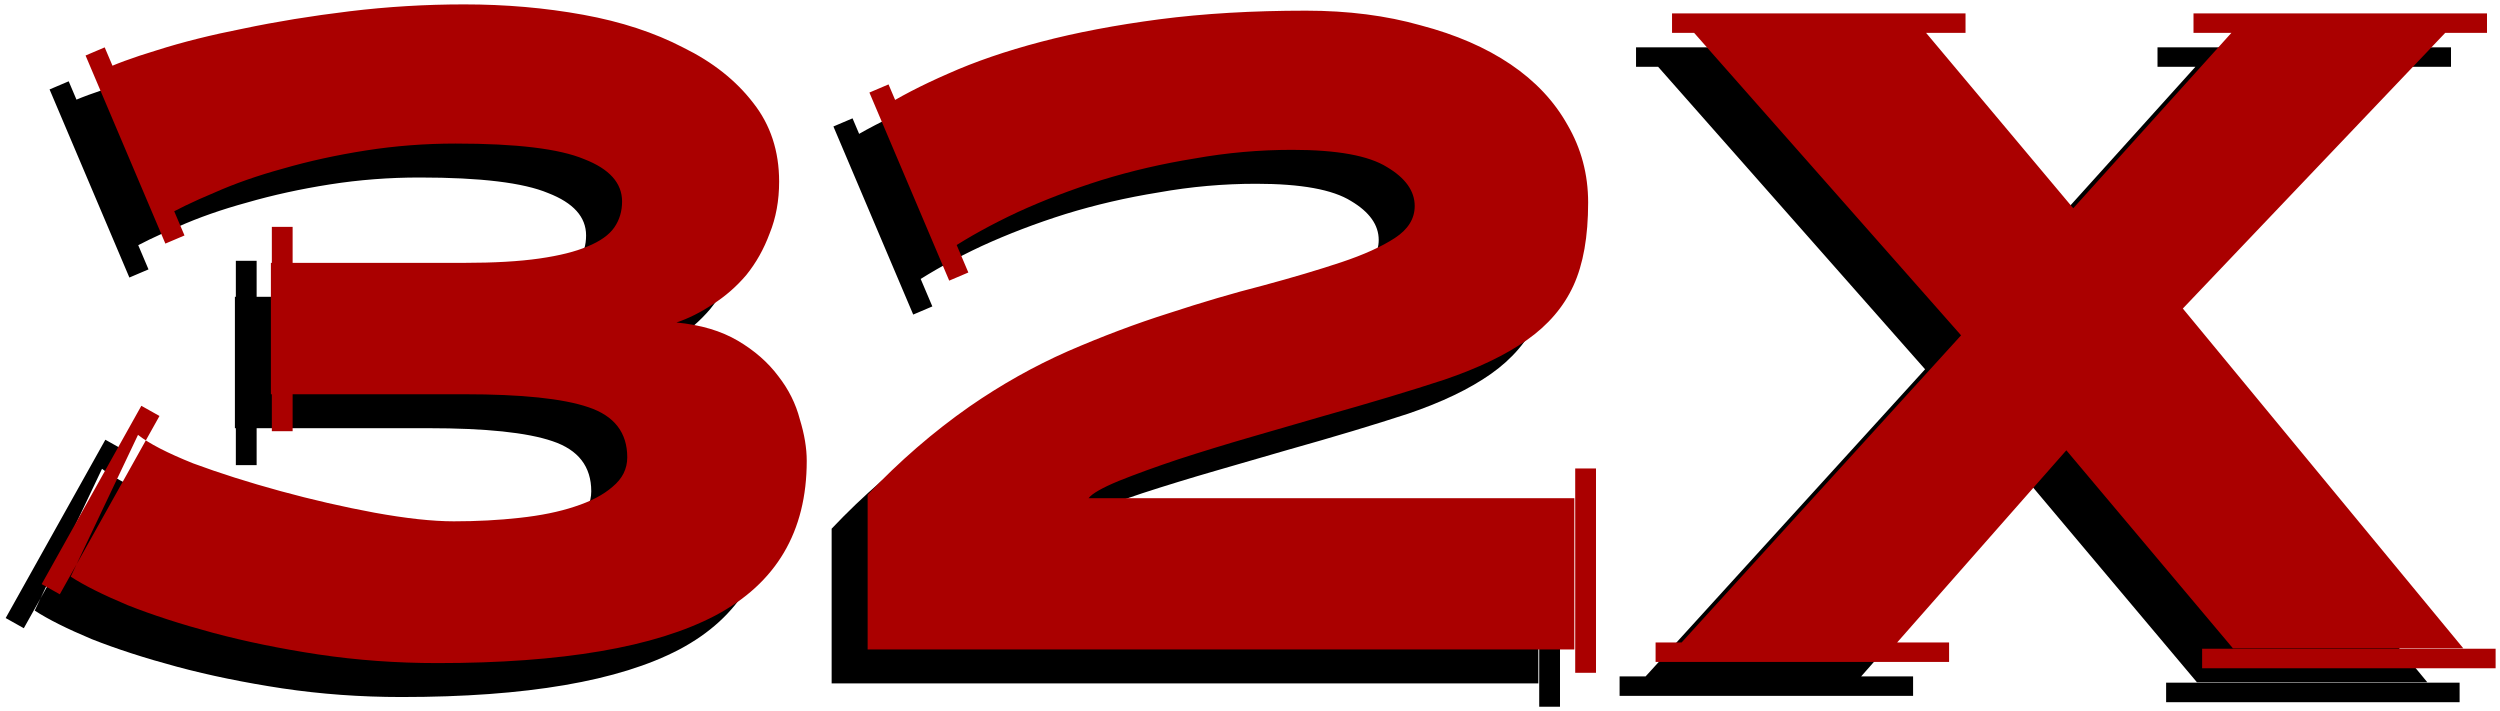
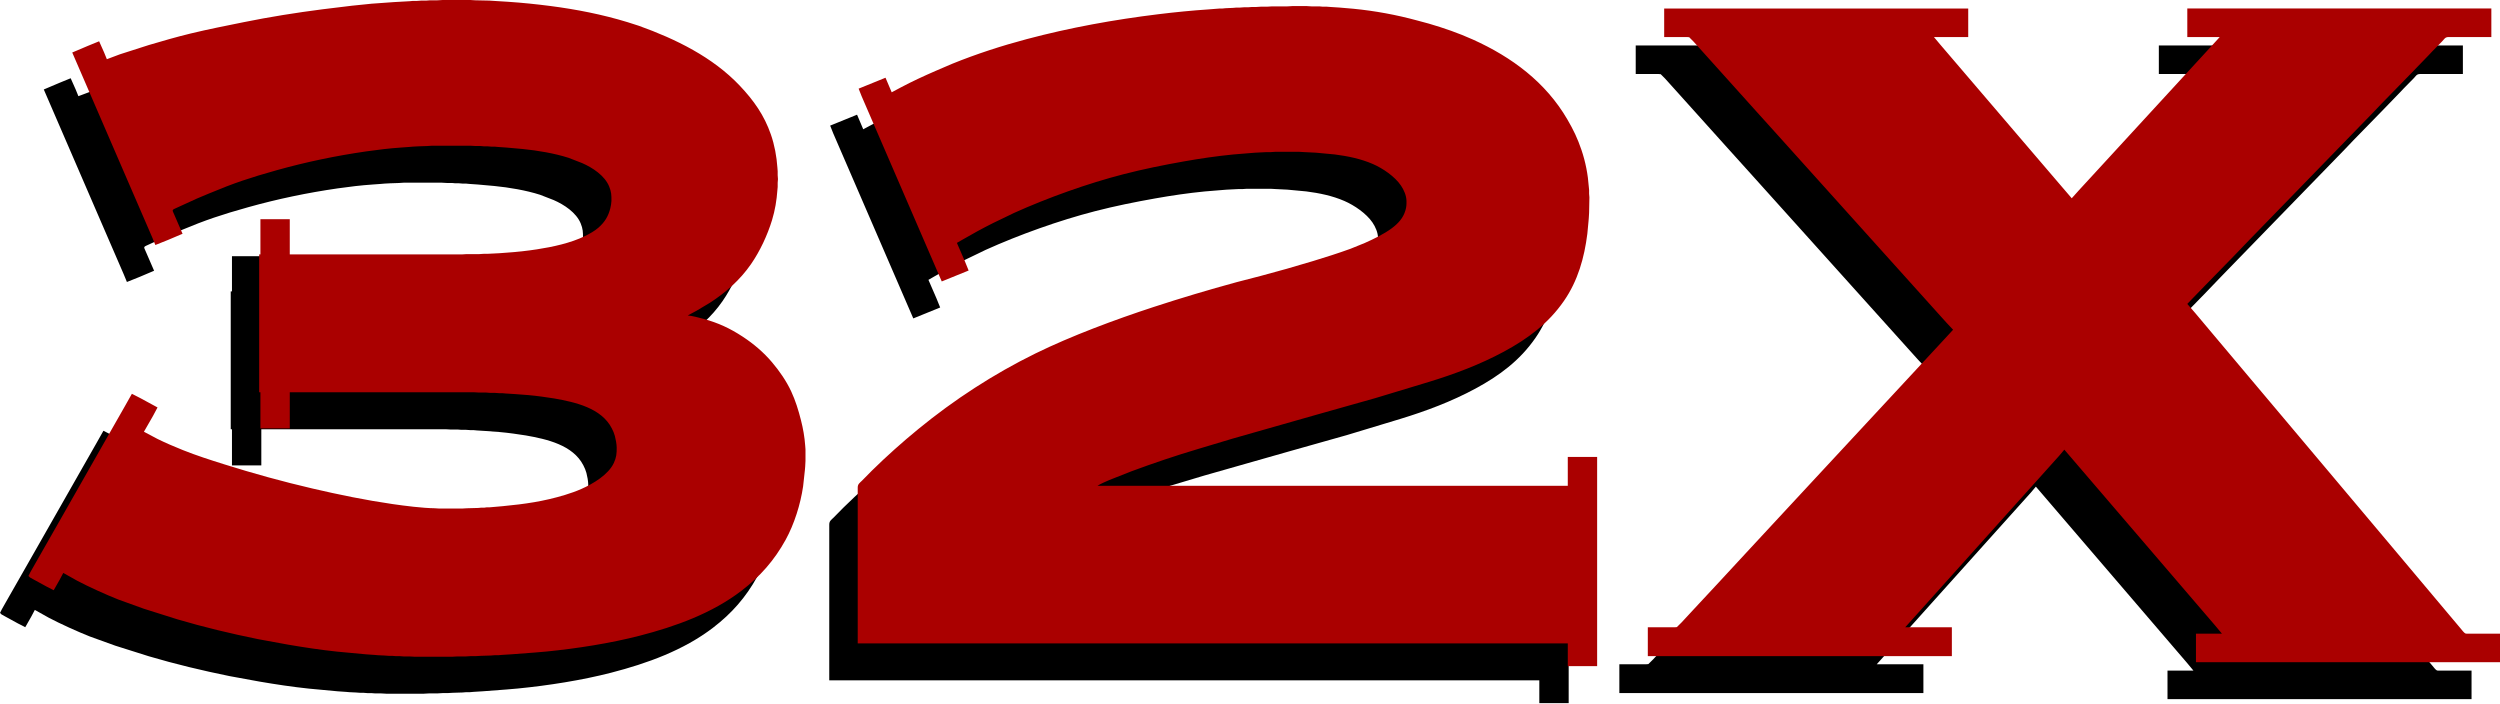
- <svg xmlns="http://www.w3.org/2000/svg" width="640" height="182" viewBox="0 0 640 182" id="svg32xlogo" version="1.1">
-   <g id="32xlogo">
-     <path id="logo01" fill="#000000" d="M 65.698,66.76 V 119.081 H 60.376 V 66.76 Z M 26.971,112.57 1.454,158.22 6.096,160.825 31.614,115.175 Z M 17.587,20.812 38.017,68.963 33.12,71.049 12.69,22.897 Z m 42.547,88.805 V 75.979 h 49.481 q 11.487,0 19.218,-1.106 7.731,-1.107 12.37,-3.098 4.86,-1.992 6.848,-4.869 1.988,-2.877 1.988,-6.639 0,-7.082 -9.719,-10.844 -9.499,-3.983 -32.913,-3.983 -11.707,0 -22.973,1.77 -11.266,1.77 -21.206,4.647 -9.719,2.656 -17.672,6.196 -7.952,3.319 -13.254,6.418 L 16.617,26.85 q 4.86,-2.434 14.358,-5.311 9.719,-3.098 22.09,-5.533 12.591,-2.656 27.17,-4.426 14.579,-1.77 29.379,-1.77 15.904,0 30.484,2.656 14.579,2.656 25.624,8.409 11.266,5.533 17.893,14.163 6.627,8.409 6.627,20.138 0,7.303 -2.43,13.278 -2.209,5.975 -5.964,10.622 -3.755,4.426 -8.615,7.524 -4.639,3.098 -9.278,4.647 9.278,0.885 15.684,4.647 6.406,3.762 10.382,9.073 3.976,5.09 5.522,11.065 1.767,5.754 1.767,10.622 0,27.22 -23.415,39.613 -23.194,12.171 -71.128,12.171 -15.684,0 -30.484,-2.213 -14.579,-2.213 -26.949,-5.533 -12.37,-3.319 -21.869,-7.082 -9.499,-3.984 -14.579,-7.303 L 26.115,120.017 q 4.197,3.319 14.137,7.303 10.161,3.762 22.31,7.082 12.149,3.32 24.078,5.533 12.149,2.213 20.322,2.213 8.836,0 16.788,-0.885 8.173,-0.885 14.137,-2.877 6.185,-1.992 9.719,-5.09 3.755,-3.098 3.755,-7.524 0,-9.516 -9.94,-12.835 -9.719,-3.32 -31.809,-3.32 z M 218.25,30.293 238.68,78.445 233.783,80.53 213.353,32.379 Z m 181.11,98.317 v 52.321 h -5.321 v -52.321 z m -5.546,46.347 H 212.9 v -39.613 q 12.149,-12.835 26.066,-22.573 12.149,-8.409 25.182,-14.163 13.254,-5.754 25.845,-9.737 12.812,-4.205 24.078,-7.082 11.487,-3.098 20.102,-5.975 8.615,-2.877 13.696,-6.196 5.081,-3.319 5.081,-8.188 0,-5.754 -7.069,-9.959 -7.069,-4.426 -24.299,-4.426 -12.591,0 -24.961,2.213 -12.37,1.992 -23.857,5.533 -11.266,3.541 -21.427,8.188 -9.94,4.647 -17.672,9.737 L 215.993,36.645 q 7.29,-4.647 17.451,-9.073 10.382,-4.647 23.857,-8.188 13.475,-3.541 30.263,-5.754 17.009,-2.213 37.552,-2.213 16.125,0 29.379,3.762 13.475,3.541 22.973,9.958 9.499,6.418 14.579,15.491 5.301,9.073 5.301,19.917 0,13.057 -3.755,21.245 -3.755,8.188 -11.928,13.942 -8.173,5.754 -21.206,10.18 -12.812,4.205 -30.925,9.295 -8.394,2.434 -18.334,5.311 -9.94,2.877 -18.776,5.754 -8.615,2.877 -15.242,5.532 -6.406,2.656 -7.731,4.426 h 124.364 z m 95.936,3.192 h -75.135 v -4.988 h 75.135 z m 139.911,1.607 h -75.135 v -4.988 h 75.135 z M 627.457,17.097 h -75.135 v -4.988 h 75.135 z m -133.497,0 h -75.135 v -4.988 h 75.135 z m 27.577,44.904 41.308,-45.809 h 54.782 l -68.036,71.48 71.791,86.971 h -58.979 l -42.633,-50.678 -44.621,50.678 H 419.924 L 492.82,94.532 423.679,16.192 h 59.421 z" />
-     <path id="logo00" fill="#aa0000" d="M 69.348,100.93 V 67.292 h 49.481 q 11.487,0 19.218,-1.107 7.731,-1.106 12.37,-3.098 4.86,-1.992 6.848,-4.869 1.988,-2.877 1.988,-6.639 0,-7.082 -9.719,-10.844 -9.499,-3.983 -32.914,-3.983 -11.707,0 -22.973,1.77 -11.266,1.77 -21.206,4.647 -9.719,2.656 -17.672,6.196 -7.952,3.32 -13.254,6.418 L 25.831,18.164 q 4.86,-2.434 14.358,-5.311 Q 49.909,9.754 62.279,7.32 74.87,4.664 89.45,2.894 104.029,1.124 118.829,1.124 q 15.905,0 30.484,2.656 14.579,2.656 25.624,8.409 11.266,5.533 17.893,14.163 6.627,8.409 6.627,20.138 0,7.303 -2.43,13.278 -2.209,5.975 -5.964,10.622 -3.755,4.426 -8.615,7.524 -4.639,3.098 -9.278,4.647 9.278,0.885 15.684,4.647 6.406,3.762 10.382,9.073 3.976,5.09 5.522,11.065 1.767,5.754 1.767,10.622 0,27.22 -23.415,39.613 -23.194,12.171 -71.129,12.171 -15.684,0 -30.484,-2.213 -14.579,-2.213 -26.949,-5.533 -12.37,-3.319 -21.869,-7.082 -9.499,-3.983 -14.579,-7.303 l 17.23,-36.293 q 4.197,3.319 14.137,7.303 10.161,3.762 22.311,7.082 12.149,3.319 24.078,5.532 12.149,2.213 20.322,2.213 8.836,0 16.788,-0.885 8.173,-0.885 14.137,-2.877 6.185,-1.992 9.719,-5.09 3.755,-3.098 3.755,-7.524 0,-9.516 -9.94,-12.835 -9.719,-3.319 -31.809,-3.319 z M 26.801,12.125 47.231,60.277 42.334,62.362 21.904,14.211 Z m 9.384,91.759 -25.518,45.65 4.643,2.605 25.518,-45.65 z M 74.912,58.074 v 52.321 h -5.321 V 58.074 Z M 408.575,119.924 v 52.321 h -5.321 v -52.321 z m -5.546,46.347 H 222.115 v -39.613 q 12.149,-12.835 26.066,-22.573 12.149,-8.409 25.182,-14.163 13.254,-5.754 25.845,-9.737 12.812,-4.205 24.078,-7.082 11.487,-3.098 20.102,-5.975 8.615,-2.877 13.696,-6.196 5.081,-3.32 5.081,-8.188 0,-5.754 -7.069,-9.959 -7.069,-4.426 -24.299,-4.426 -12.591,0 -24.961,2.213 -12.37,1.992 -23.857,5.533 -11.266,3.541 -21.427,8.188 -9.94,4.647 -17.672,9.737 L 225.208,27.958 q 7.29,-4.647 17.451,-9.073 10.382,-4.647 23.857,-8.188 13.475,-3.541 30.263,-5.754 17.009,-2.213 37.552,-2.213 16.125,0 29.379,3.762 13.475,3.541 22.973,9.959 9.499,6.418 14.579,15.491 5.302,9.073 5.302,19.917 0,13.057 -3.755,21.245 -3.755,8.188 -11.928,13.942 -8.173,5.754 -21.206,10.18 -12.812,4.205 -30.925,9.295 -8.394,2.434 -18.334,5.311 -9.94,2.877 -18.776,5.754 -8.615,2.877 -15.242,5.533 -6.406,2.656 -7.731,4.426 h 124.365 z M 227.465,21.607 l 20.43,48.152 -4.897,2.085 -20.43,-48.152 z M 498.966,169.463 h -75.135 v -4.988 h 75.135 z m 139.912,1.607 h -75.135 v -4.988 H 638.878 Z M 636.673,8.411 H 561.537 V 3.423 h 75.135 z m -133.497,0 H 428.04 V 3.423 h 75.135 z M 530.752,53.315 572.059,7.505 h 54.782 l -68.036,71.48 71.791,86.971 h -58.979 l -42.633,-50.678 -44.621,50.678 H 429.14 L 502.035,85.846 432.895,7.505 h 59.421 z" />
-   </g>
+ <svg xmlns="http://www.w3.org/2000/svg" id="32xlogo" width="640" height="180" version="1.1">
+   <path id="32xlogo02" class="color02" fill="#000000" d="m 20.069,24.622 c 0,0 3.322,-1.248 3.322,-1.248 0,0 7.436,-2.384 7.436,-2.384 3.545,-1.049 7.083,-2.074 10.679,-2.947 4.512,-1.094 9.056,-1.98 13.606,-2.905 6.642,-1.351 13.368,-2.417 20.092,-3.286 0,0 7.594,-0.924 7.594,-0.924 0,0 5.063,-0.518 5.063,-0.518 0,0 5.695,-0.409 5.695,-0.409 0,0 4.034,-0.226 4.034,-0.226 0,0 0.791,-0.075 0.791,-0.075 0,0 1.028,0 1.028,0 0,0 1.187,-0.084 1.187,-0.084 0,0 1.266,0 1.266,0 0,0 0.949,-0.075 0.949,-0.075 0,0 1.898,0 1.898,0 0,0 1.345,-0.078 1.345,-0.078 0,0 7.04,0 7.04,0 0,0 1.345,0.078 1.345,0.078 0,0 3.56,0.078 3.56,0.078 0,0 1.187,0.078 1.187,0.078 0,0 3.639,0.226 3.639,0.226 3.602,0.242 7.174,0.61 10.758,1.073 6.688,0.865 13.329,2.171 19.776,4.14 0,0 2.927,0.938 2.927,0.938 9.427,3.386 18.871,8.005 25.794,15.308 3.601,3.798 6.269,7.571 7.982,12.514 0.948,2.738 1.467,5.595 1.668,8.472 0,0 0.072,0.933 0.072,0.933 0,0 0,1.01 0,1.01 0,0 0.072,1.01 0.072,1.01 0,0 -0.072,0.933 -0.072,0.933 0,0 0,1.088 0,1.088 0,0 -0.072,0.777 -0.072,0.777 -0.182,2.613 -0.606,5.181 -1.374,7.695 -1.175,3.85 -3.083,7.948 -5.384,11.271 -2.787,4.024 -6.44,7.271 -10.573,9.923 0,0 -3.401,2.024 -3.401,2.024 0,0 -2.215,1.189 -2.215,1.189 0.858,0.039 3.133,0.615 4.034,0.866 3.824,1.065 6.736,2.406 10.046,4.575 2.788,1.827 5.335,3.996 7.481,6.529 1.921,2.269 3.658,4.773 4.914,7.462 1.106,2.365 1.864,4.863 2.506,7.384 0.551,2.164 0.93,4.305 1.085,6.529 0,0 0.072,0.933 0.072,0.933 0,0 0,2.954 0,2.954 0,0 -0.079,1.477 -0.079,1.477 0,0 -0.072,0.855 -0.072,0.855 0,0 -0.46,4.197 -0.46,4.197 -0.668,4.555 -2.246,9.63 -4.476,13.68 -2.877,5.227 -6.516,9.372 -11.287,13.026 -7.574,5.798 -16.906,9.152 -26.104,11.527 -7.445,1.923 -16.142,3.285 -23.81,4.038 0,0 -3.006,0.26 -3.006,0.26 0,0 -6.091,0.46 -6.091,0.46 0,0 -2.373,0.148 -2.373,0.148 0,0 -0.87,0.078 -0.87,0.078 0,0 -0.949,0 -0.949,0 0,0 -0.949,0.078 -0.949,0.078 0,0 -2.531,0.078 -2.531,0.078 0,0 -1.345,0.078 -1.345,0.078 0,0 -1.266,0 -1.266,0 0,0 -1.266,0.078 -1.266,0.078 0,0 -2.136,0 -2.136,0 0,0 -1.345,0.078 -1.345,0.078 0,0 -9.65,0 -9.65,0 0,0 -1.345,-0.078 -1.345,-0.078 0,0 -1.503,0 -1.503,0 0,0 -0.949,-0.075 -0.949,-0.075 0,0 -1.028,0 -1.028,0 0,0 -0.949,-0.078 -0.949,-0.078 0,0 -0.87,0 -0.87,0 0,0 -1.107,-0.081 -1.107,-0.081 0,0 -1.661,-0.078 -1.661,-0.078 0,0 -0.791,-0.071 -0.791,-0.071 0,0 -2.215,-0.155 -2.215,-0.155 0,0 -7.436,-0.694 -7.436,-0.694 -4.185,-0.44 -8.351,-1.073 -12.498,-1.781 0,0 -7.752,-1.418 -7.752,-1.418 -6.962,-1.415 -13.837,-3.059 -20.646,-5.074 0,0 -8.622,-2.723 -8.622,-2.723 0,0 -6.486,-2.343 -6.486,-2.343 -3.01,-1.183 -7.683,-3.3 -10.521,-4.808 0,0 -3.56,-1.997 -3.56,-1.997 0,0 -0.949,1.788 -0.949,1.788 0,0 -1.503,2.643 -1.503,2.643 0,0 -1.898,-0.978 -1.898,-0.978 0,0 -3.085,-1.688 -3.085,-1.688 0,0 -1.107,-0.616 -1.107,-0.616 0,0 -0.373,-0.379 -0.373,-0.379 0,0 0.507,-1.003 0.507,-1.003 0,0 1.414,-2.487 1.414,-2.487 0,0 5.186,-9.094 5.186,-9.094 0,0 13.188,-23.163 13.188,-23.163 0,0 4.385,-7.695 4.385,-7.695 0,0 1.796,-3.187 1.796,-3.187 0,0 2.215,1.133 2.215,1.133 0,0 4.351,2.364 4.351,2.364 0,0 -1.163,2.176 -1.163,2.176 0,0 -2.318,4.042 -2.318,4.042 0,0 3.48,1.846 3.48,1.846 2.111,1.037 4.3,1.974 6.486,2.849 3.46,1.384 7.042,2.532 10.6,3.649 7.437,2.336 14.946,4.412 22.544,6.182 6.8,1.585 13.65,2.993 20.567,3.994 3.101,0.448 7.687,1.032 10.758,1.067 0,0 1.187,0.078 1.187,0.078 0,0 5.774,0 5.774,0 0,0 1.345,-0.078 1.345,-0.078 0,0 2.848,-0.078 2.848,-0.078 0,0 0.791,-0.078 0.791,-0.078 0,0 0.791,0 0.791,0 0,0 0.554,-0.078 0.554,-0.078 0,0 0.712,0 0.712,0 0,0 3.401,-0.298 3.401,-0.298 5.657,-0.539 10.517,-1.22 15.979,-2.888 1.424,-0.435 2.832,-0.93 4.192,-1.533 2.979,-1.32 6.87,-3.624 8.281,-6.63 0.661,-1.408 0.754,-2.446 0.736,-3.964 -0.011,-0.874 -0.237,-2.103 -0.465,-2.954 -0.195,-0.726 -0.441,-1.276 -0.781,-1.943 -2.667,-5.227 -9.375,-6.713 -14.733,-7.662 0,0 -3.243,-0.478 -3.243,-0.478 -2.282,-0.32 -4.586,-0.495 -6.882,-0.65 0,0 -2.373,-0.148 -2.373,-0.148 0,0 -0.791,-0.075 -0.791,-0.075 0,0 -0.791,0 -0.791,0 0,0 -1.187,-0.084 -1.187,-0.084 0,0 -1.187,0 -1.187,0 0,0 -0.949,-0.075 -0.949,-0.075 0,0 -1.819,0 -1.819,0 0,0 -1.345,-0.078 -1.345,-0.078 0,0 -10.995,0 -10.995,0 0,0 -36.15,0 -36.15,0 0,0 0,9.25 0,9.25 0,0 -7.515,0 -7.515,0 0,0 0,-9.25 0,-9.25 0,0 -0.316,0 -0.316,0 0,0 0,-35.288 0,-35.288 0,0 0.316,0 0.316,0 0,0 0,-9.016 0,-9.016 0,0 7.515,0 7.515,0 0,0 0,9.016 0,9.016 0,0 29.347,0 29.347,0 0,0 14.713,0 14.713,0 0,0 1.187,-0.078 1.187,-0.078 0,0 3.243,0 3.243,0 0,0 1.187,-0.078 1.187,-0.078 0,0 0.949,0 0.949,0 0,0 1.582,-0.078 1.582,-0.078 0,0 1.503,-0.078 1.503,-0.078 0,0 1.978,-0.148 1.978,-0.148 2.518,-0.17 5.017,-0.448 7.515,-0.829 4.088,-0.623 8.707,-1.614 12.419,-3.433 1.129,-0.553 2.466,-1.303 3.401,-2.131 1.622,-1.433 2.512,-2.892 3.035,-4.961 0.125,-0.493 0.281,-1.366 0.287,-1.865 0.018,-1.47 -0.013,-2.331 -0.589,-3.731 -1.143,-2.773 -4.234,-4.805 -6.925,-5.974 0,0 -3.48,-1.352 -3.48,-1.352 -3.627,-1.153 -7.912,-1.874 -11.707,-2.247 0,0 -4.272,-0.382 -4.272,-0.382 0,0 -2.136,-0.148 -2.136,-0.148 0,0 -0.791,-0.078 -0.791,-0.078 0,0 -0.87,0 -0.87,0 0,0 -0.949,-0.081 -0.949,-0.081 0,0 -0.949,0 -0.949,0 0,0 -0.791,-0.075 -0.791,-0.075 0,0 -1.266,0 -1.266,0 0,0 -1.345,-0.078 -1.345,-0.078 0,0 -9.888,0 -9.888,0 0,0 -1.187,0.078 -1.187,0.078 0,0 -2.294,0.078 -2.294,0.078 0,0 -1.424,0.078 -1.424,0.078 0,0 -0.791,0.071 -0.791,0.071 0,0 -2.136,0.155 -2.136,0.155 -3.014,0.204 -6.026,0.564 -9.018,0.996 -7.727,1.119 -15.35,2.703 -22.86,4.807 -6.762,1.894 -10.906,3.261 -17.402,5.984 0,0 -3.006,1.259 -3.006,1.259 0,0 -4.588,2.096 -4.588,2.096 0,0 -1.187,0.546 -1.187,0.546 -0.153,0.077 -0.381,0.178 -0.447,0.346 -0.066,0.167 0.043,0.375 0.108,0.528 0,0 0.475,1.088 0.475,1.088 0,0 1.921,4.43 1.921,4.43 0,0 -3.718,1.578 -3.718,1.578 0,0 -3.243,1.298 -3.243,1.298 0,0 -0.803,-1.943 -0.803,-1.943 0,0 -1.379,-3.187 -1.379,-3.187 0,0 -4.509,-10.416 -4.509,-10.416 0,0 -14.588,-33.734 -14.588,-33.734 0,0 4.034,-1.711 4.034,-1.711 0,0 2.848,-1.165 2.848,-1.165 0,0 1.281,2.876 1.281,2.876 z m 200.919,8.472 c 0,0 2.373,-1.268 2.373,-1.268 2.906,-1.544 5.918,-2.928 8.939,-4.24 0,0 4.192,-1.798 4.192,-1.798 6.204,-2.515 12.588,-4.585 19.064,-6.308 11.085,-2.95 22.384,-4.989 33.777,-6.384 4.264,-0.522 8.531,-0.94 12.815,-1.229 0,0 2.848,-0.226 2.848,-0.226 0,0 0.712,0 0.712,0 0,0 0.791,-0.078 0.791,-0.078 0,0 1.819,-0.078 1.819,-0.078 0,0 0.87,-0.075 0.87,-0.075 0,0 0.87,0 0.87,0 0,0 1.187,-0.084 1.187,-0.084 0,0 1.028,0 1.028,0 0,0 0.949,-0.075 0.949,-0.075 0,0 1.107,0 1.107,0 0,0 1.187,-0.078 1.187,-0.078 0,0 1.582,0 1.582,0 0,0 1.345,-0.078 1.345,-0.078 0,0 3.876,0 3.876,0 0,0 1.345,-0.078 1.345,-0.078 0,0 3.481,0 3.481,0 0,0 1.266,0.078 1.266,0.078 0,0 2.057,0 2.057,0 0,0 0.791,0.075 0.791,0.075 0,0 1.028,0 1.028,0 0,0 1.028,0.081 1.028,0.081 0,0 2.294,0.148 2.294,0.148 0,0 3.56,0.305 3.56,0.305 5.529,0.543 11.019,1.548 16.374,3.012 0,0 2.927,0.788 2.927,0.788 3.844,1.121 7.666,2.442 11.312,4.088 9.991,4.508 18.615,10.916 24.159,20.418 1.581,2.71 2.625,4.884 3.632,7.85 1.043,3.073 1.653,6.256 1.879,9.483 0,0 0.075,0.777 0.075,0.777 0,0 0,0.933 0,0.933 0,0 0.076,0.933 0.076,0.933 0,0 -0.079,3.964 -0.079,3.964 0,0 -0.079,1.321 -0.079,1.321 0,0 -0.072,0.855 -0.072,0.855 0,0 -0.301,3.187 -0.301,3.187 -0.77,6.128 -2.413,12.014 -5.982,17.178 -4.001,5.788 -9.229,9.676 -15.398,13.004 -6.086,3.284 -12.602,5.729 -19.222,7.751 0,0 -13.685,4.14 -13.685,4.14 0,0 -14.634,4.13 -14.634,4.13 0,0 -21.832,6.218 -21.832,6.218 0,0 -8.78,2.632 -8.78,2.632 -5.808,1.719 -11.568,3.671 -17.244,5.775 0,0 -5.616,2.22 -5.616,2.22 -0.771,0.335 -2.372,1.021 -3.006,1.466 0,0 120.393,0 120.393,0 0,0 0,-7.384 0,-7.384 0,0 7.515,0 7.515,0 0,0 0,53.554 0,53.554 0,0 -7.515,0 -7.515,0 0,0 0,-5.83 0,-5.83 0,0 -181.776,0 -181.776,0 0,0 0,-39.874 0,-39.874 0.002,-0.918 0.477,-1.168 1.107,-1.788 0,0 2.531,-2.565 2.531,-2.565 3.783,-3.717 7.754,-7.263 11.865,-10.629 9.198,-7.533 19.267,-14.09 29.98,-19.353 9.161,-4.501 20.467,-8.694 30.217,-11.888 7.034,-2.304 14.136,-4.415 21.278,-6.367 0,0 6.17,-1.599 6.17,-1.599 4.476,-1.19 8.94,-2.443 13.368,-3.795 3.242,-0.989 6.464,-2.005 9.65,-3.164 0,0 3.639,-1.478 3.639,-1.478 2.295,-1.017 4.87,-2.261 6.882,-3.744 1.634,-1.205 2.954,-2.628 3.526,-4.596 0.269,-0.924 0.282,-1.464 0.271,-2.41 -0.017,-1.379 -0.656,-2.836 -1.424,-3.964 -1.575,-2.312 -4.618,-4.387 -7.198,-5.508 -3.075,-1.336 -6.41,-2.013 -9.73,-2.442 0,0 -4.825,-0.452 -4.825,-0.452 0,0 -3.006,-0.148 -3.006,-0.148 0,0 -1.345,-0.078 -1.345,-0.078 0,0 -6.012,0 -6.012,0 0,0 -1.187,0.078 -1.187,0.078 0,0 -1.028,0 -1.028,0 0,0 -1.582,0.078 -1.582,0.078 0,0 -1.503,0.078 -1.503,0.078 0,0 -1.819,0.148 -1.819,0.148 0,0 -3.718,0.305 -3.718,0.305 -4.215,0.414 -8.406,1.029 -12.577,1.768 -5.216,0.924 -10.375,1.963 -15.504,3.288 -9.195,2.375 -19.363,6.007 -28.002,9.905 0,0 -1.266,0.615 -1.266,0.615 -2.757,1.28 -5.482,2.637 -8.148,4.092 0,0 -3.797,2.142 -3.797,2.142 0,0 -1.424,0.822 -1.424,0.822 0,0 2.057,4.741 2.057,4.741 0,0 0.948,2.332 0.948,2.332 0,0 -6.882,2.798 -6.882,2.798 0,0 -14.825,-34.278 -14.825,-34.278 0,0 -4.306,-9.949 -4.306,-9.949 0,0 -1.379,-3.187 -1.379,-3.187 0,0 -0.769,-1.943 -0.769,-1.943 0,0 6.882,-2.798 6.882,-2.798 z m 197.755,-21.453 c 0,0 77.836,0 77.836,0 0,0 0,7.306 0,7.306 0,0 -8.78,0 -8.78,0 0,0 1.497,1.788 1.497,1.788 0,0 3.058,3.575 3.058,3.575 0,0 9.44,11.037 9.44,11.037 0,0 13.895,16.245 13.895,16.245 0,0 4.588,5.363 4.588,5.363 0,0 2.802,3.265 2.802,3.265 0,0 1.885,-2.099 1.885,-2.099 0,0 3.006,-3.265 3.006,-3.265 0,0 8.859,-9.638 8.859,-9.638 0,0 15.504,-16.867 15.504,-16.867 0,0 6.645,-7.229 6.645,-7.229 0,0 1.991,-2.176 1.991,-2.176 0,0 -8.306,0 -8.306,0 0,0 0,-7.306 0,-7.306 0,0 77.836,0 77.836,0 0,0 0,7.306 0,7.306 0,0 -10.916,0 -10.916,0 -0.98,0.002 -1.087,0.516 -1.74,1.166 0,0 -2.449,2.487 -2.449,2.487 0,0 -0.952,1.01 -0.952,1.01 0,0 -4.512,4.664 -4.512,4.664 0,0 -7.508,7.695 -7.508,7.695 0,0 -2.221,2.332 -2.221,2.332 0,0 -31.793,32.723 -31.793,32.723 0,0 -3.803,3.964 -3.803,3.964 0,0 -7.508,7.695 -7.508,7.695 0,0 -3.243,3.342 -3.243,3.342 0,0 -1.19,1.244 -1.19,1.244 0,0 2.089,2.41 2.089,2.41 0,0 4.114,4.897 4.114,4.897 0,0 11.707,13.913 11.707,13.913 0,0 9.756,11.581 9.756,11.581 0,0 25.313,30.081 25.313,30.081 0,0 13.724,16.323 13.724,16.323 0,0 3.272,3.886 3.272,3.886 0.246,0.297 0.896,1.155 1.218,1.275 0.149,0.055 0.391,0.046 0.553,0.046 0,0 8.306,0 8.306,0 0,0 0,7.306 0,7.306 0,0 -77.836,0 -77.836,0 0,0 0,-7.306 0,-7.306 0,0 6.645,0 6.645,0 0,0 -1.681,-2.021 -1.681,-2.021 0,0 -3.269,-3.809 -3.269,-3.809 0,0 -9.73,-11.348 -9.73,-11.348 0,0 -17.798,-20.753 -17.798,-20.753 0,0 -7.864,-9.172 -7.864,-9.172 0,0 -1.312,1.555 -1.312,1.555 0,0 -2.859,3.187 -2.859,3.187 0,0 -9.492,10.571 -9.492,10.571 0,0 -9.976,11.115 -9.976,11.115 0,0 -7.673,8.55 -7.673,8.55 0,0 -6.486,7.229 -6.486,7.229 0,0 -2.939,3.265 -2.939,3.265 0,0 11.944,0 11.944,0 0,0 0,7.384 0,7.384 0,0 -77.836,0 -77.836,0 0,0 0,-7.384 0,-7.384 0,0 6.882,0 6.882,0 0,0 0.551,-0.046 0.551,-0.046 0,0 1.212,-1.197 1.212,-1.197 0,0 3.243,-3.498 3.243,-3.498 0,0 6.293,-6.762 6.293,-6.762 0,0 6.902,-7.462 6.902,-7.462 0,0 6.414,-6.918 6.414,-6.918 0,0 10.6,-11.426 10.6,-11.426 0,0 22.517,-24.251 22.517,-24.251 0,0 8.147,-8.783 8.147,-8.783 0,0 3.243,-3.498 3.243,-3.498 0,0 2.149,-2.332 2.149,-2.332 0,0 -1.753,-1.865 -1.753,-1.865 0,0 -3.638,-4.042 -3.638,-4.042 0,0 -10.838,-12.048 -10.838,-12.048 0,0 -18.668,-20.753 -18.668,-20.753 0,0 -9.65,-10.726 -9.65,-10.726 0,0 -5.819,-6.451 -5.819,-6.451 0,0 -12.999,-14.457 -12.999,-14.457 0,0 -3.081,-3.42 -3.081,-3.42 0,0 -1.115,-1.119 -1.115,-1.119 0,0 -0.547,-0.046 -0.547,-0.046 0,0 -5.854,0 -5.854,0 z" />
+   <path id="32xlogo01" class="color01" fill="#aa0000" d="m 27.355,15.157 c 0,0 3.322,-1.248 3.322,-1.248 0,0 7.436,-2.384 7.436,-2.384 C 41.657,10.476 45.196,9.452 48.792,8.579 53.304,7.484 57.847,6.599 62.397,5.674 69.039,4.323 75.765,3.258 82.489,2.388 c 0,0 7.594,-0.924 7.594,-0.924 0,0 5.063,-0.518 5.063,-0.518 0,0 5.695,-0.409 5.695,-0.409 0,0 4.034,-0.226 4.034,-0.226 0,0 0.791,-0.075 0.791,-0.075 0,0 1.028,0 1.028,0 0,0 1.187,-0.084 1.187,-0.084 0,0 1.266,0 1.266,0 0,0 0.949,-0.075 0.949,-0.075 0,0 1.898,0 1.898,0 0,0 1.345,-0.078 1.345,-0.078 0,0 7.04,0 7.04,0 0,0 1.345,0.078 1.345,0.078 0,0 3.56,0.078 3.56,0.078 0,0 1.187,0.078 1.187,0.078 0,0 3.639,0.226 3.639,0.226 3.601,0.242 7.174,0.61 10.758,1.073 6.688,0.865 13.329,2.171 19.775,4.14 0,0 2.927,0.938 2.927,0.938 9.427,3.386 18.871,8.005 25.794,15.308 3.601,3.798 6.269,7.571 7.982,12.514 0.948,2.738 1.467,5.595 1.668,8.472 0,0 0.072,0.933 0.072,0.933 0,0 0,1.01 0,1.01 0,0 0.072,1.01 0.072,1.01 0,0 -0.072,0.933 -0.072,0.933 0,0 0,1.088 0,1.088 0,0 -0.072,0.777 -0.072,0.777 -0.182,2.613 -0.606,5.181 -1.374,7.695 -1.175,3.85 -3.083,7.948 -5.384,11.271 -2.787,4.024 -6.44,7.271 -10.573,9.923 0,0 -3.401,2.024 -3.401,2.024 0,0 -2.215,1.189 -2.215,1.189 0.858,0.039 3.133,0.615 4.034,0.866 3.824,1.065 6.736,2.406 10.046,4.575 2.788,1.827 5.335,3.996 7.481,6.529 1.921,2.269 3.658,4.773 4.914,7.462 1.106,2.365 1.864,4.863 2.506,7.384 0.551,2.164 0.93,4.305 1.085,6.529 0,0 0.072,0.933 0.072,0.933 0,0 0,2.954 0,2.954 0,0 -0.079,1.477 -0.079,1.477 0,0 -0.072,0.855 -0.072,0.855 0,0 -0.46,4.197 -0.46,4.197 -0.668,4.555 -2.247,9.63 -4.476,13.68 -2.877,5.227 -6.516,9.372 -11.287,13.026 -7.574,5.798 -16.906,9.152 -26.104,11.527 -7.445,1.923 -16.142,3.285 -23.81,4.038 0,0 -3.006,0.26 -3.006,0.26 0,0 -6.091,0.46 -6.091,0.46 0,0 -2.373,0.148 -2.373,0.148 0,0 -0.87,0.078 -0.87,0.078 0,0 -0.949,0 -0.949,0 0,0 -0.949,0.078 -0.949,0.078 0,0 -2.531,0.078 -2.531,0.078 0,0 -1.345,0.078 -1.345,0.078 0,0 -1.266,0 -1.266,0 0,0 -1.266,0.078 -1.266,0.078 0,0 -2.136,0 -2.136,0 0,0 -1.345,0.078 -1.345,0.078 0,0 -9.65,0 -9.65,0 0,0 -1.345,-0.078 -1.345,-0.078 0,0 -1.503,0 -1.503,0 0,0 -0.949,-0.075 -0.949,-0.075 0,0 -1.028,0 -1.028,0 0,0 -0.949,-0.078 -0.949,-0.078 0,0 -0.87,0 -0.87,0 0,0 -1.107,-0.081 -1.107,-0.081 0,0 -1.661,-0.078 -1.661,-0.078 0,0 -0.791,-0.071 -0.791,-0.071 0,0 -2.215,-0.155 -2.215,-0.155 0,0 -7.436,-0.694 -7.436,-0.694 -4.185,-0.44 -8.351,-1.073 -12.498,-1.781 0,0 -7.752,-1.419 -7.752,-1.419 -6.962,-1.415 -13.837,-3.059 -20.646,-5.074 0,0 -8.622,-2.723 -8.622,-2.723 0,0 -6.486,-2.343 -6.486,-2.343 -3.01,-1.183 -7.683,-3.3 -10.521,-4.808 0,0 -3.56,-1.997 -3.56,-1.997 0,0 -0.949,1.788 -0.949,1.788 0,0 -1.503,2.643 -1.503,2.643 0,0 -1.898,-0.978 -1.898,-0.978 0,0 -3.085,-1.688 -3.085,-1.688 0,0 -1.107,-0.616 -1.107,-0.616 0,0 -0.373,-0.379 -0.373,-0.379 0,0 0.507,-1.003 0.507,-1.003 0,0 1.414,-2.487 1.414,-2.487 0,0 5.186,-9.094 5.186,-9.094 0,0 13.188,-23.163 13.188,-23.163 0,0 4.385,-7.695 4.385,-7.695 0,0 1.796,-3.187 1.796,-3.187 0,0 2.215,1.133 2.215,1.133 0,0 4.351,2.364 4.351,2.364 0,0 -1.163,2.176 -1.163,2.176 0,0 -2.318,4.042 -2.318,4.042 0,0 3.48,1.846 3.48,1.846 2.111,1.037 4.3,1.974 6.486,2.849 3.46,1.384 7.042,2.532 10.6,3.649 7.437,2.336 14.946,4.412 22.544,6.182 6.8,1.585 13.65,2.993 20.567,3.994 3.101,0.449 7.687,1.032 10.758,1.067 0,0 1.187,0.078 1.187,0.078 0,0 5.774,0 5.774,0 0,0 1.345,-0.078 1.345,-0.078 0,0 2.848,-0.078 2.848,-0.078 0,0 0.791,-0.078 0.791,-0.078 0,0 0.791,0 0.791,0 0,0 0.554,-0.078 0.554,-0.078 0,0 0.712,0 0.712,0 0,0 3.401,-0.298 3.401,-0.298 5.657,-0.539 10.517,-1.22 15.979,-2.888 1.424,-0.434 2.832,-0.93 4.192,-1.533 2.979,-1.32 6.87,-3.624 8.281,-6.63 0.661,-1.408 0.754,-2.446 0.736,-3.964 -0.011,-0.874 -0.237,-2.103 -0.465,-2.954 -0.195,-0.726 -0.441,-1.276 -0.781,-1.943 -2.667,-5.227 -9.375,-6.713 -14.733,-7.662 0,0 -3.243,-0.478 -3.243,-0.478 -2.282,-0.32 -4.586,-0.495 -6.882,-0.65 0,0 -2.373,-0.148 -2.373,-0.148 0,0 -0.791,-0.075 -0.791,-0.075 0,0 -0.791,0 -0.791,0 0,0 -1.187,-0.084 -1.187,-0.084 0,0 -1.187,0 -1.187,0 0,0 -0.949,-0.075 -0.949,-0.075 0,0 -1.819,0 -1.819,0 0,0 -1.345,-0.078 -1.345,-0.078 0,0 -10.995,0 -10.995,0 0,0 -36.15,0 -36.15,0 0,0 0,9.25 0,9.25 0,0 -7.515,0 -7.515,0 0,0 0,-9.25 0,-9.25 0,0 -0.316,0 -0.316,0 0,0 0,-35.288 0,-35.288 0,0 0.316,0 0.316,0 0,0 0,-9.016 0,-9.016 0,0 7.515,0 7.515,0 0,0 0,9.016 0,9.016 0,0 29.347,0 29.347,0 0,0 14.713,0 14.713,0 0,0 1.187,-0.078 1.187,-0.078 0,0 3.243,0 3.243,0 0,0 1.187,-0.078 1.187,-0.078 0,0 0.949,0 0.949,0 0,0 1.582,-0.078 1.582,-0.078 0,0 1.503,-0.078 1.503,-0.078 0,0 1.978,-0.148 1.978,-0.148 2.518,-0.17 5.017,-0.449 7.515,-0.829 4.088,-0.623 8.707,-1.614 12.419,-3.433 1.129,-0.553 2.466,-1.303 3.401,-2.131 1.622,-1.433 2.512,-2.892 3.035,-4.961 0.125,-0.493 0.281,-1.366 0.287,-1.865 0.018,-1.47 -0.013,-2.331 -0.589,-3.731 -1.143,-2.773 -4.234,-4.805 -6.925,-5.974 0,0 -3.48,-1.352 -3.48,-1.352 -3.627,-1.153 -7.912,-1.874 -11.707,-2.247 0,0 -4.272,-0.382 -4.272,-0.382 0,0 -2.136,-0.148 -2.136,-0.148 0,0 -0.791,-0.078 -0.791,-0.078 0,0 -0.87,0 -0.87,0 0,0 -0.949,-0.081 -0.949,-0.081 0,0 -0.949,0 -0.949,0 0,0 -0.791,-0.075 -0.791,-0.075 0,0 -1.266,0 -1.266,0 0,0 -1.345,-0.078 -1.345,-0.078 0,0 -9.888,0 -9.888,0 0,0 -1.187,0.078 -1.187,0.078 0,0 -2.294,0.078 -2.294,0.078 0,0 -1.424,0.078 -1.424,0.078 0,0 -0.791,0.071 -0.791,0.071 0,0 -2.136,0.155 -2.136,0.155 -3.014,0.204 -6.026,0.564 -9.018,0.996 -7.727,1.118 -15.35,2.703 -22.86,4.807 -6.762,1.894 -10.906,3.261 -17.402,5.984 0,0 -3.006,1.259 -3.006,1.259 0,0 -4.588,2.096 -4.588,2.096 0,0 -1.187,0.546 -1.187,0.546 -0.153,0.077 -0.381,0.178 -0.447,0.346 -0.066,0.167 0.043,0.375 0.108,0.528 0,0 0.475,1.088 0.475,1.088 0,0 1.921,4.43 1.921,4.43 0,0 -3.718,1.578 -3.718,1.578 0,0 -3.243,1.298 -3.243,1.298 0,0 -0.803,-1.943 -0.803,-1.943 0,0 -1.379,-3.187 -1.379,-3.187 0,0 -4.509,-10.415 -4.509,-10.415 0,0 -14.588,-33.734 -14.588,-33.734 0,0 4.034,-1.711 4.034,-1.711 0,0 2.848,-1.165 2.848,-1.165 0,0 1.281,2.876 1.281,2.876 z m 200.919,8.472 c 0,0 2.373,-1.268 2.373,-1.268 2.906,-1.544 5.918,-2.928 8.939,-4.24 0,0 4.192,-1.798 4.192,-1.798 6.204,-2.515 12.588,-4.585 19.064,-6.308 11.085,-2.95 22.384,-4.989 33.777,-6.384 4.264,-0.522 8.531,-0.941 12.815,-1.229 0,0 2.848,-0.226 2.848,-0.226 0,0 0.712,0 0.712,0 0,0 0.791,-0.078 0.791,-0.078 0,0 1.819,-0.078 1.819,-0.078 0,0 0.87,-0.075 0.87,-0.075 0,0 0.87,0 0.87,0 0,0 1.187,-0.084 1.187,-0.084 0,0 1.028,0 1.028,0 0,0 0.949,-0.075 0.949,-0.075 0,0 1.107,0 1.107,0 0,0 1.187,-0.078 1.187,-0.078 0,0 1.582,0 1.582,0 0,0 1.345,-0.078 1.345,-0.078 0,0 3.876,0 3.876,0 0,0 1.345,-0.078 1.345,-0.078 0,0 3.481,0 3.481,0 0,0 1.266,0.078 1.266,0.078 0,0 2.057,0 2.057,0 0,0 0.791,0.075 0.791,0.075 0,0 1.028,0 1.028,0 0,0 1.028,0.081 1.028,0.081 0,0 2.294,0.148 2.294,0.148 0,0 3.56,0.305 3.56,0.305 5.529,0.543 11.019,1.548 16.374,3.012 0,0 2.927,0.788 2.927,0.788 3.844,1.121 7.666,2.442 11.312,4.088 9.991,4.508 18.615,10.916 24.159,20.418 1.581,2.71 2.625,4.884 3.632,7.851 1.043,3.073 1.653,6.256 1.879,9.483 0,0 0.075,0.777 0.075,0.777 0,0 0,0.933 0,0.933 0,0 0.076,0.933 0.076,0.933 0,0 -0.079,3.964 -0.079,3.964 0,0 -0.079,1.321 -0.079,1.321 0,0 -0.072,0.855 -0.072,0.855 0,0 -0.301,3.187 -0.301,3.187 -0.77,6.128 -2.413,12.014 -5.982,17.178 -4.001,5.788 -9.229,9.676 -15.398,13.004 -6.086,3.284 -12.602,5.729 -19.222,7.751 0,0 -13.685,4.14 -13.685,4.14 0,0 -14.634,4.13 -14.634,4.13 0,0 -21.832,6.218 -21.832,6.218 0,0 -8.78,2.632 -8.78,2.632 -5.808,1.719 -11.568,3.671 -17.244,5.775 0,0 -5.616,2.22 -5.616,2.22 -0.771,0.335 -2.371,1.021 -3.006,1.466 0,0 120.393,0 120.393,0 0,0 0,-7.384 0,-7.384 0,0 7.515,0 7.515,0 0,0 0,53.554 0,53.554 0,0 -7.515,0 -7.515,0 0,0 0,-5.83 0,-5.83 0,0 -181.776,0 -181.776,0 0,0 0,-39.874 0,-39.874 0.002,-0.918 0.477,-1.168 1.107,-1.788 0,0 2.531,-2.565 2.531,-2.565 3.783,-3.717 7.754,-7.263 11.865,-10.629 9.198,-7.533 19.267,-14.09 29.98,-19.353 9.161,-4.501 20.467,-8.694 30.217,-11.888 7.034,-2.304 14.136,-4.415 21.278,-6.367 0,0 6.17,-1.599 6.17,-1.599 4.476,-1.19 8.94,-2.443 13.368,-3.795 3.242,-0.989 6.464,-2.005 9.65,-3.164 0,0 3.639,-1.478 3.639,-1.478 2.295,-1.017 4.87,-2.261 6.882,-3.744 1.634,-1.205 2.954,-2.628 3.526,-4.596 0.269,-0.924 0.282,-1.464 0.271,-2.41 -0.017,-1.379 -0.656,-2.836 -1.424,-3.964 -1.575,-2.312 -4.618,-4.387 -7.198,-5.508 -3.075,-1.336 -6.41,-2.013 -9.73,-2.442 0,0 -4.825,-0.452 -4.825,-0.452 0,0 -3.006,-0.148 -3.006,-0.148 0,0 -1.345,-0.078 -1.345,-0.078 0,0 -6.012,0 -6.012,0 0,0 -1.187,0.078 -1.187,0.078 0,0 -1.028,0 -1.028,0 0,0 -1.582,0.078 -1.582,0.078 0,0 -1.503,0.078 -1.503,0.078 0,0 -1.819,0.148 -1.819,0.148 0,0 -3.718,0.305 -3.718,0.305 -4.215,0.414 -8.406,1.029 -12.577,1.768 -5.216,0.924 -10.375,1.963 -15.504,3.288 -9.195,2.375 -19.363,6.007 -28.002,9.905 0,0 -1.266,0.615 -1.266,0.615 -2.757,1.28 -5.482,2.637 -8.148,4.092 0,0 -3.797,2.142 -3.797,2.142 0,0 -1.424,0.822 -1.424,0.822 0,0 2.057,4.741 2.057,4.741 0,0 0.948,2.332 0.948,2.332 0,0 -6.882,2.798 -6.882,2.798 0,0 -14.825,-34.278 -14.825,-34.278 0,0 -4.306,-9.949 -4.306,-9.949 0,0 -1.379,-3.187 -1.379,-3.187 0,0 -0.769,-1.943 -0.769,-1.943 0,0 6.882,-2.798 6.882,-2.798 z M 426.029,2.176 c 0,0 77.836,0 77.836,0 0,0 0,7.306 0,7.306 0,0 -8.78,0 -8.78,0 0,0 1.497,1.788 1.497,1.788 0,0 3.058,3.575 3.058,3.575 0,0 9.44,11.037 9.44,11.037 0,0 13.895,16.245 13.895,16.245 0,0 4.588,5.363 4.588,5.363 0,0 2.802,3.265 2.802,3.265 0,0 1.885,-2.099 1.885,-2.099 0,0 3.006,-3.265 3.006,-3.265 0,0 8.859,-9.638 8.859,-9.638 0,0 15.504,-16.867 15.504,-16.867 0,0 6.645,-7.229 6.645,-7.229 0,0 1.991,-2.176 1.991,-2.176 0,0 -8.306,0 -8.306,0 0,0 0,-7.306 0,-7.306 0,0 77.836,0 77.836,0 0,0 0,7.306 0,7.306 0,0 -10.916,0 -10.916,0 -0.98,0.002 -1.087,0.516 -1.74,1.166 0,0 -2.449,2.487 -2.449,2.487 0,0 -0.952,1.01 -0.952,1.01 0,0 -4.512,4.664 -4.512,4.664 0,0 -7.508,7.695 -7.508,7.695 0,0 -2.221,2.332 -2.221,2.332 0,0 -31.793,32.723 -31.793,32.723 0,0 -3.803,3.964 -3.803,3.964 0,0 -7.508,7.695 -7.508,7.695 0,0 -3.243,3.342 -3.243,3.342 0,0 -1.19,1.244 -1.19,1.244 0,0 2.089,2.41 2.089,2.41 0,0 4.114,4.897 4.114,4.897 0,0 11.707,13.913 11.707,13.913 0,0 9.756,11.581 9.756,11.581 0,0 25.313,30.081 25.313,30.081 0,0 13.724,16.323 13.724,16.323 0,0 3.272,3.886 3.272,3.886 0.246,0.297 0.896,1.155 1.218,1.275 0.149,0.055 0.391,0.046 0.553,0.046 0,0 8.306,0 8.306,0 0,0 0,7.306 0,7.306 0,0 -77.836,0 -77.836,0 0,0 0,-7.306 0,-7.306 0,0 6.645,0 6.645,0 0,0 -1.681,-2.021 -1.681,-2.021 0,0 -3.269,-3.809 -3.269,-3.809 0,0 -9.73,-11.348 -9.73,-11.348 0,0 -17.798,-20.753 -17.798,-20.753 0,0 -7.864,-9.172 -7.864,-9.172 0,0 -1.312,1.555 -1.312,1.555 0,0 -2.859,3.187 -2.859,3.187 0,0 -9.492,10.571 -9.492,10.571 0,0 -9.976,11.115 -9.976,11.115 0,0 -7.673,8.55 -7.673,8.55 0,0 -6.486,7.229 -6.486,7.229 0,0 -2.939,3.265 -2.939,3.265 0,0 11.944,0 11.944,0 0,0 0,7.384 0,7.384 0,0 -77.836,0 -77.836,0 0,0 0,-7.384 0,-7.384 0,0 6.882,0 6.882,0 0,0 0.551,-0.046 0.551,-0.046 0,0 1.212,-1.197 1.212,-1.197 0,0 3.243,-3.498 3.243,-3.498 0,0 6.293,-6.762 6.293,-6.762 0,0 6.902,-7.462 6.902,-7.462 0,0 6.414,-6.918 6.414,-6.918 0,0 10.6,-11.426 10.6,-11.426 0,0 22.517,-24.251 22.517,-24.251 0,0 8.147,-8.783 8.147,-8.783 0,0 3.243,-3.498 3.243,-3.498 0,0 2.149,-2.332 2.149,-2.332 0,0 -1.753,-1.865 -1.753,-1.865 0,0 -3.638,-4.042 -3.638,-4.042 0,0 -10.838,-12.048 -10.838,-12.048 0,0 -18.668,-20.753 -18.668,-20.753 0,0 -9.65,-10.726 -9.65,-10.726 0,0 -5.819,-6.451 -5.819,-6.451 0,0 -12.999,-14.457 -12.999,-14.457 0,0 -3.081,-3.42 -3.081,-3.42 0,0 -1.115,-1.119 -1.115,-1.119 0,0 -0.547,-0.046 -0.547,-0.046 0,0 -5.854,0 -5.854,0 z" />
</svg>
